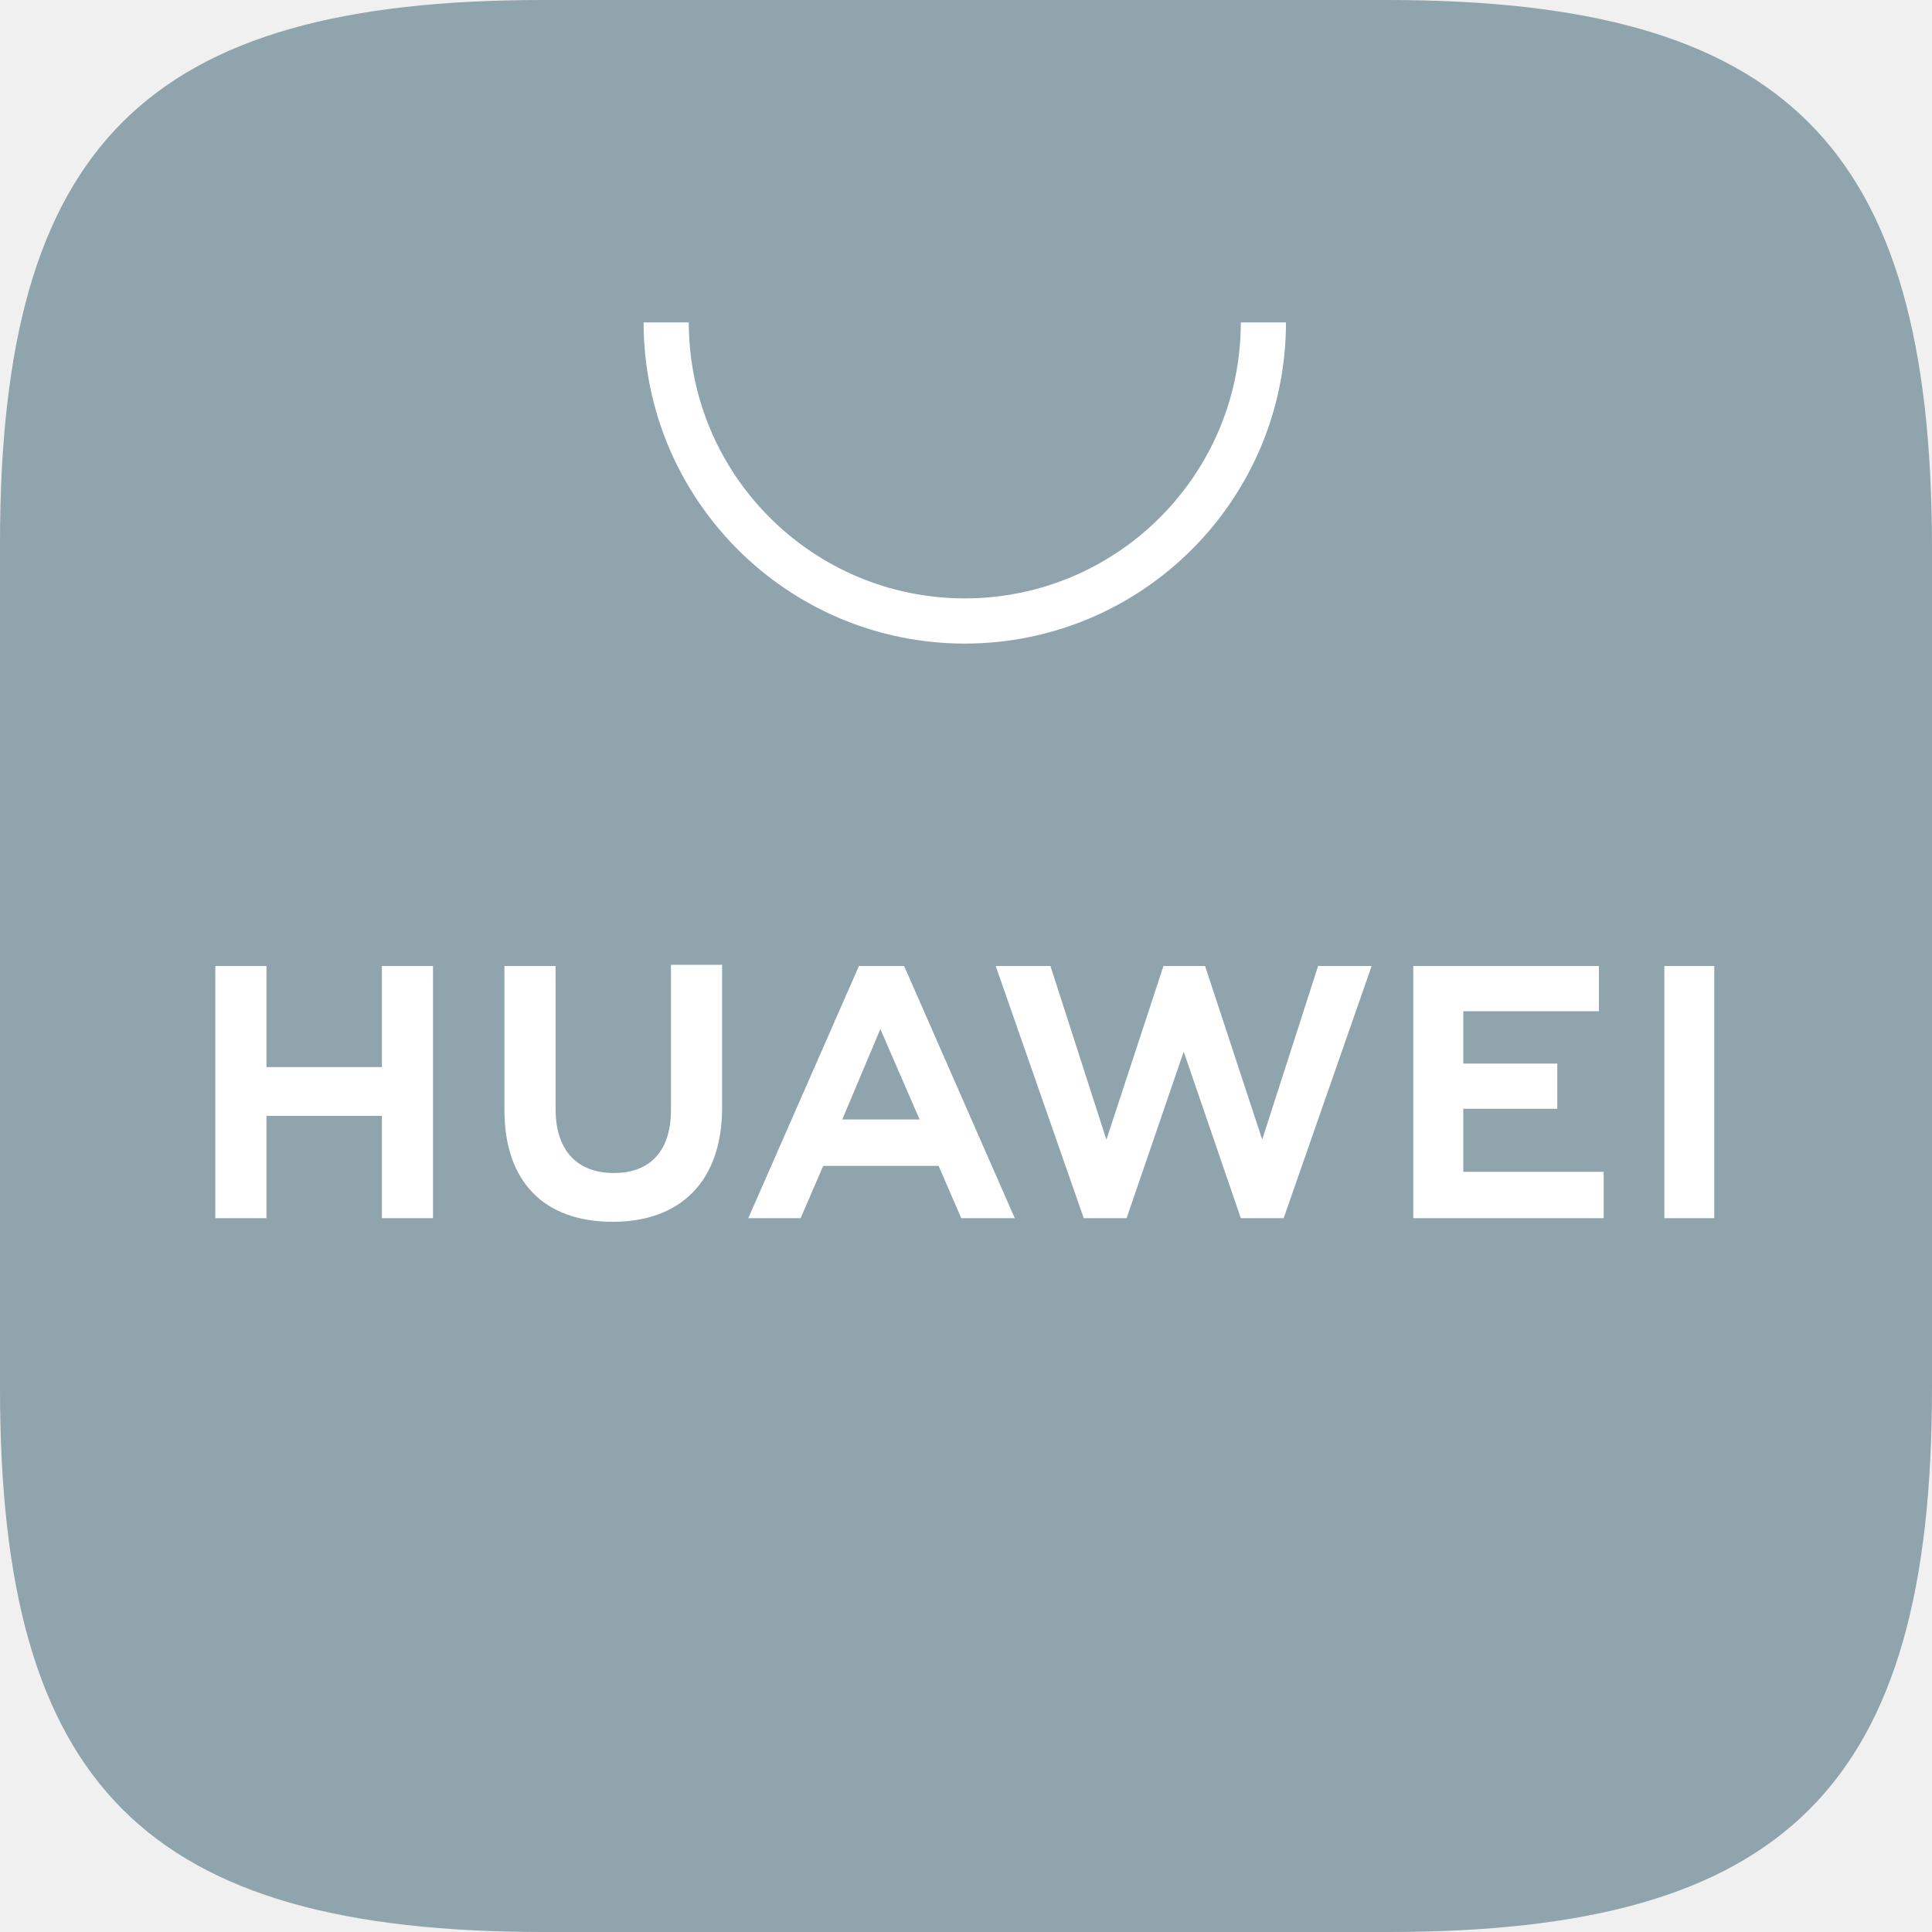
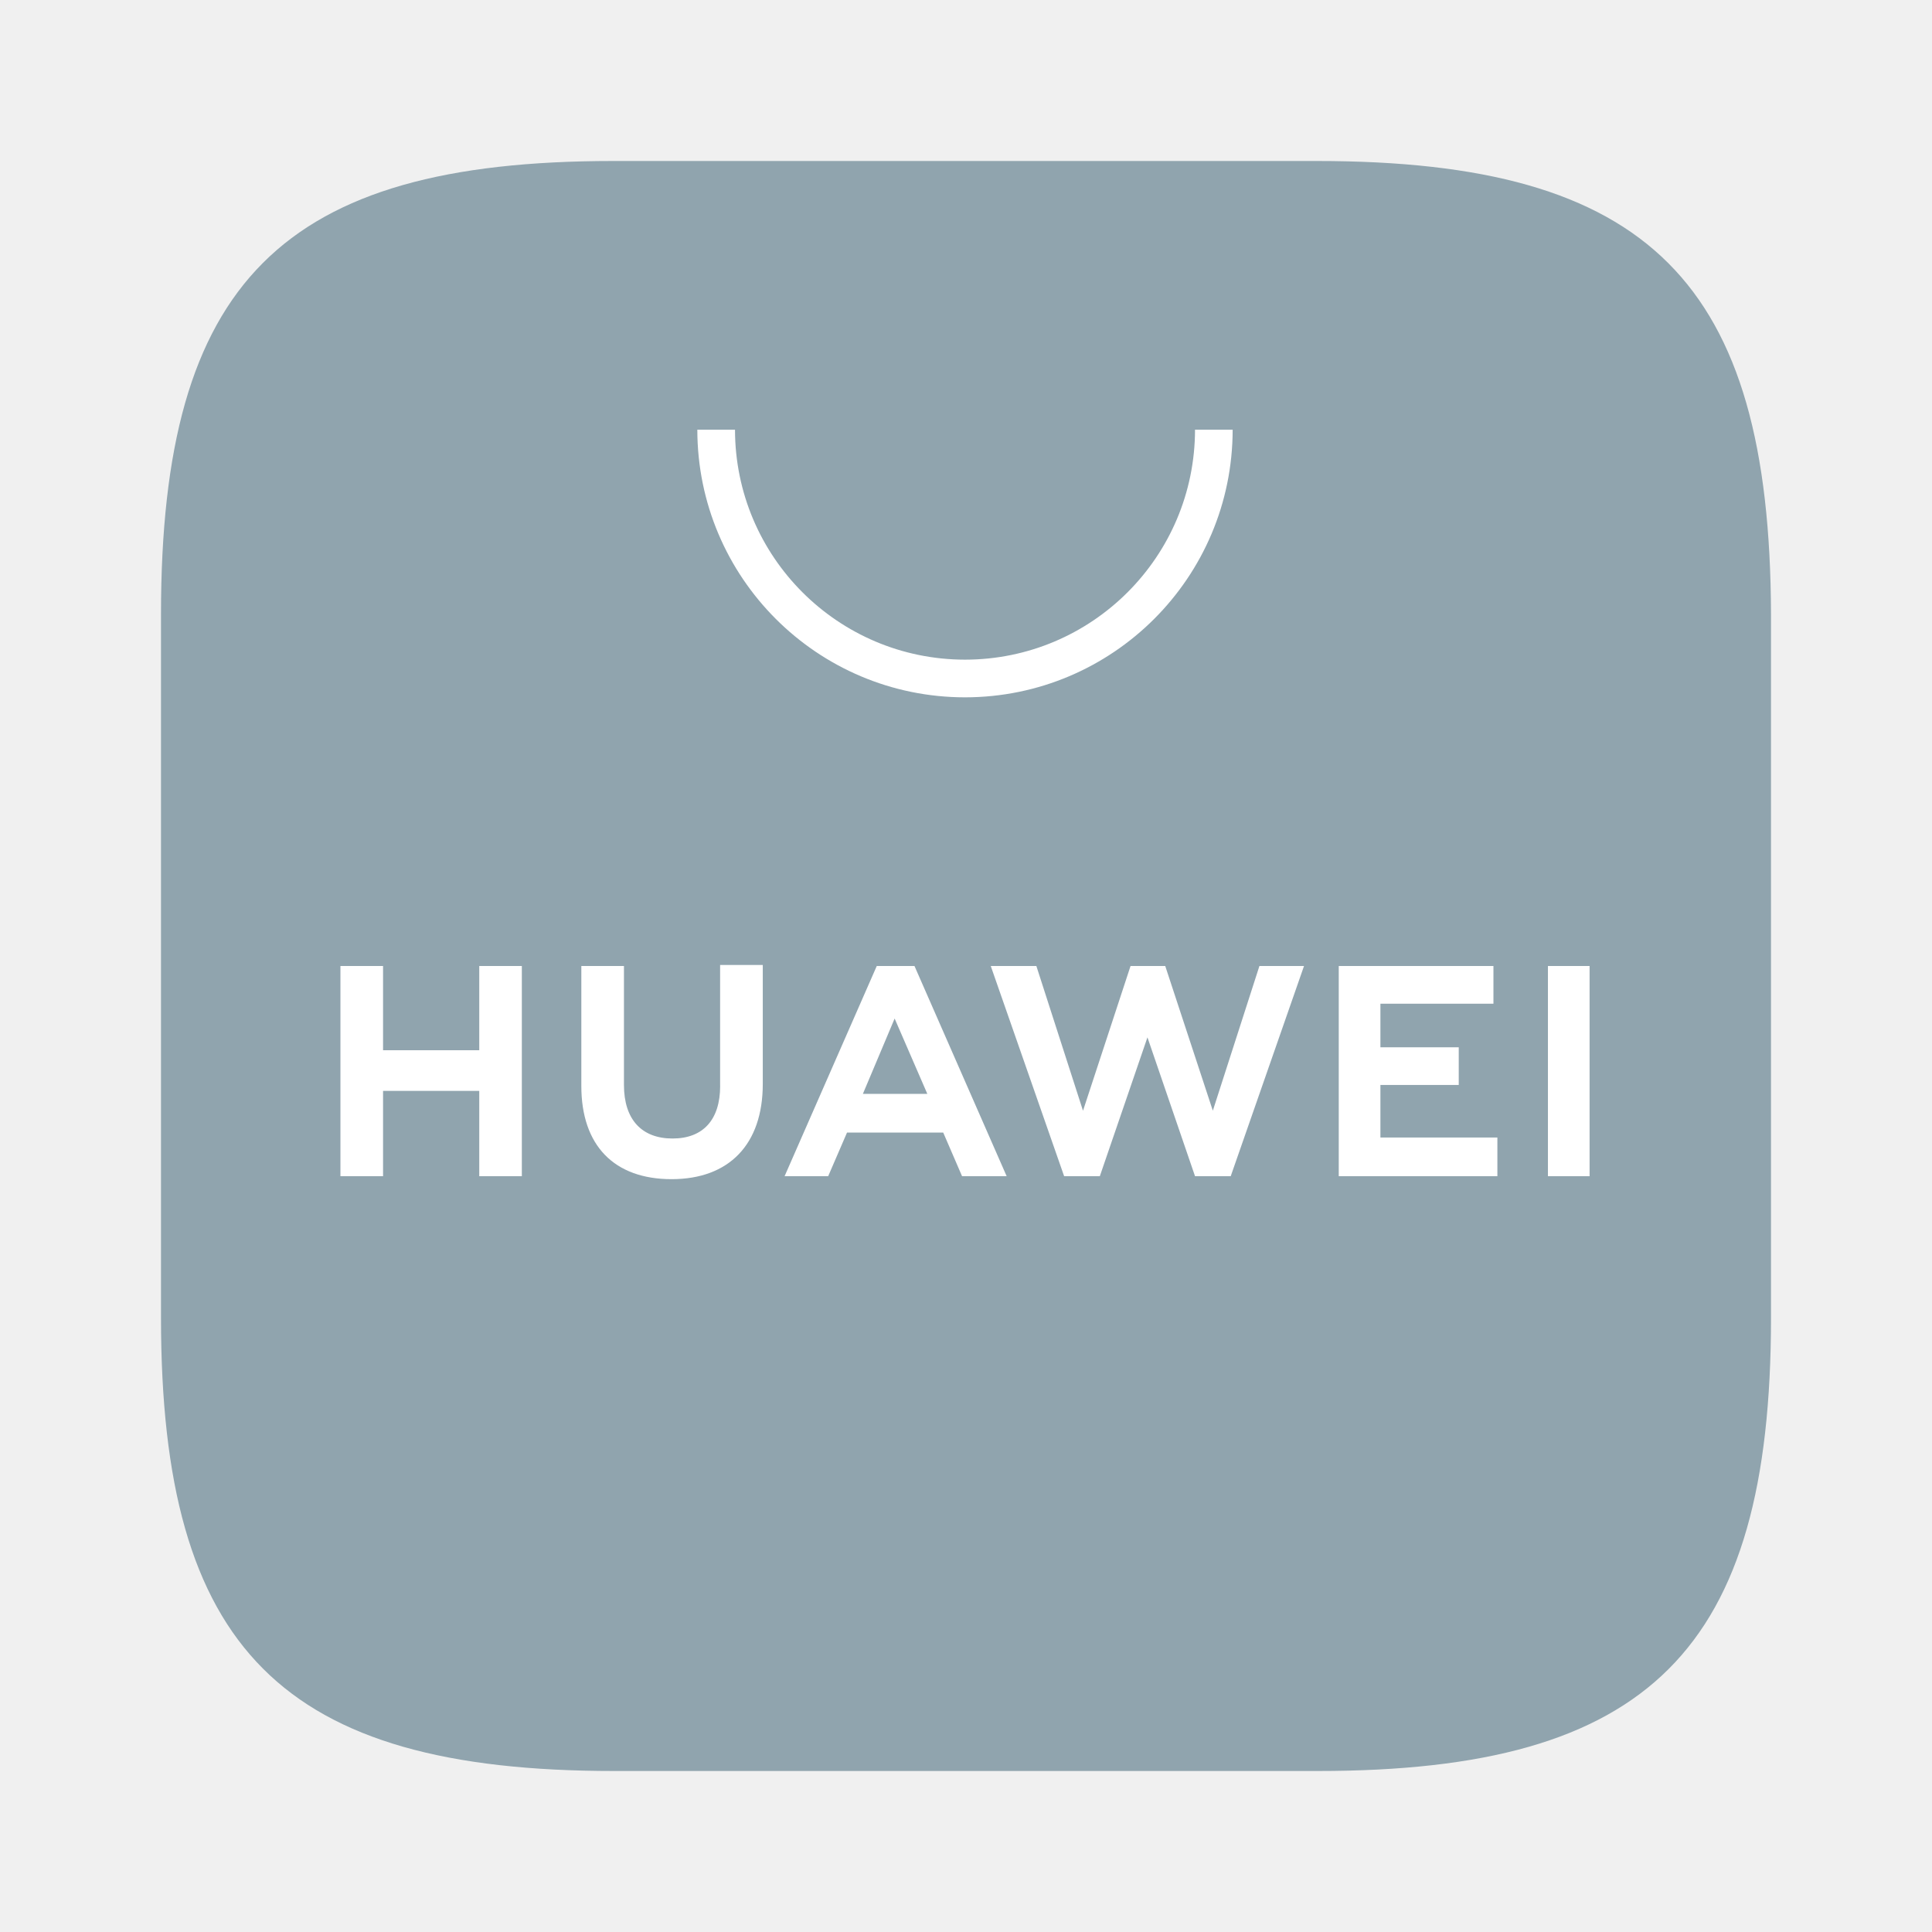
- <svg xmlns="http://www.w3.org/2000/svg" width="48" height="48" fill="none">
-   <path fill-rule="evenodd" clip-rule="evenodd" d="M34.463 0H13.478C3.606 0 0 3.606 0 13.507v20.986C0 44.364 3.606 48 13.507 48h20.986C44.364 48 48 44.394 48 34.492V13.508C47.97 3.606 44.364 0 34.463 0z" fill="#90A4AE" />
-   <path d="M9.488 26.512H6.62V24H5.35v6.266h1.27v-2.542h2.868v2.542h1.27V24h-1.27v2.512zM16.67 27.576c0 1.005-.503 1.567-1.419 1.567s-1.448-.562-1.448-1.596V24h-1.271v3.576c0 1.774.975 2.779 2.69 2.779 1.714 0 2.719-1.035 2.719-2.838V23.97H16.67v3.606zM31.36 28.315L29.94 24h-1.034l-1.418 4.315L26.098 24h-1.36l2.188 6.266h1.064l1.419-4.138 1.419 4.138h1.064L34.078 24h-1.33l-1.39 4.315zM42.591 24H41.35v6.266h1.241V24zM36.355 27.547h2.335v-1.123h-2.335v-1.3h3.37V24h-4.612v6.266h4.73v-1.153h-3.488v-1.566zM21.34 24l-2.749 6.266h1.3l.562-1.3h2.867l.562 1.3h1.33L22.463 24H21.34zm-.414 3.813l.946-2.247.975 2.247h-1.92zM30.828 8.01a6.862 6.862 0 01-6.858 6.857 6.862 6.862 0 01-6.857-6.857H15.99a7.985 7.985 0 007.98 7.98 7.985 7.985 0 007.98-7.98h-1.122z" fill="#fff" />
+ <svg xmlns="http://www.w3.org/2000/svg" width="24" height="24" viewBox="0 0 48 48" fill="none">
+   <path fill-rule="evenodd" clip-rule="evenodd" d="M32.72 4H15.231C7.005 4 4 7.005 4 15.256v17.488C4 40.97 7.005 44 15.256 44h17.488C40.97 44 44 40.995 44 32.743V15.257C43.975 7.005 40.97 4 32.72 4z" fill="#90A4AE" />
+   <path d="M11.907 26.093h-2.39V24H8.458v5.222h1.059v-2.119h2.39v2.119h1.058V24h-1.058v2.093zm5.985.887c0 .837-.42 1.306-1.183 1.306-.763 0-1.207-.469-1.207-1.33V24h-1.059v2.98c0 1.478.813 2.316 2.242 2.316 1.428 0 2.266-.863 2.266-2.365v-2.956h-1.06v3.005zm12.241.616L28.95 24h-.862l-1.181 3.596L25.748 24h-1.133l1.823 5.222h.887l1.183-3.449 1.182 3.449h.887L32.398 24H31.29l-1.158 3.596h.001zM39.493 24h-1.035v5.222h1.035V24zm-5.197 2.956h1.946v-.936h-1.946v-1.083h2.808V24h-3.843v5.222h3.941v-.961h-2.906v-1.305zM21.783 24l-2.29 5.222h1.083l.468-1.084h2.39l.468 1.084h1.108L22.72 24h-.937zm-.345 3.177l.789-1.872.812 1.872h-1.6zm8.252-16.502a5.718 5.718 0 01-5.715 5.714 5.718 5.718 0 01-5.714-5.714h-.936a6.654 6.654 0 006.65 6.65 6.654 6.654 0 006.65-6.65h-.935z" fill="#fff" />
</svg>
